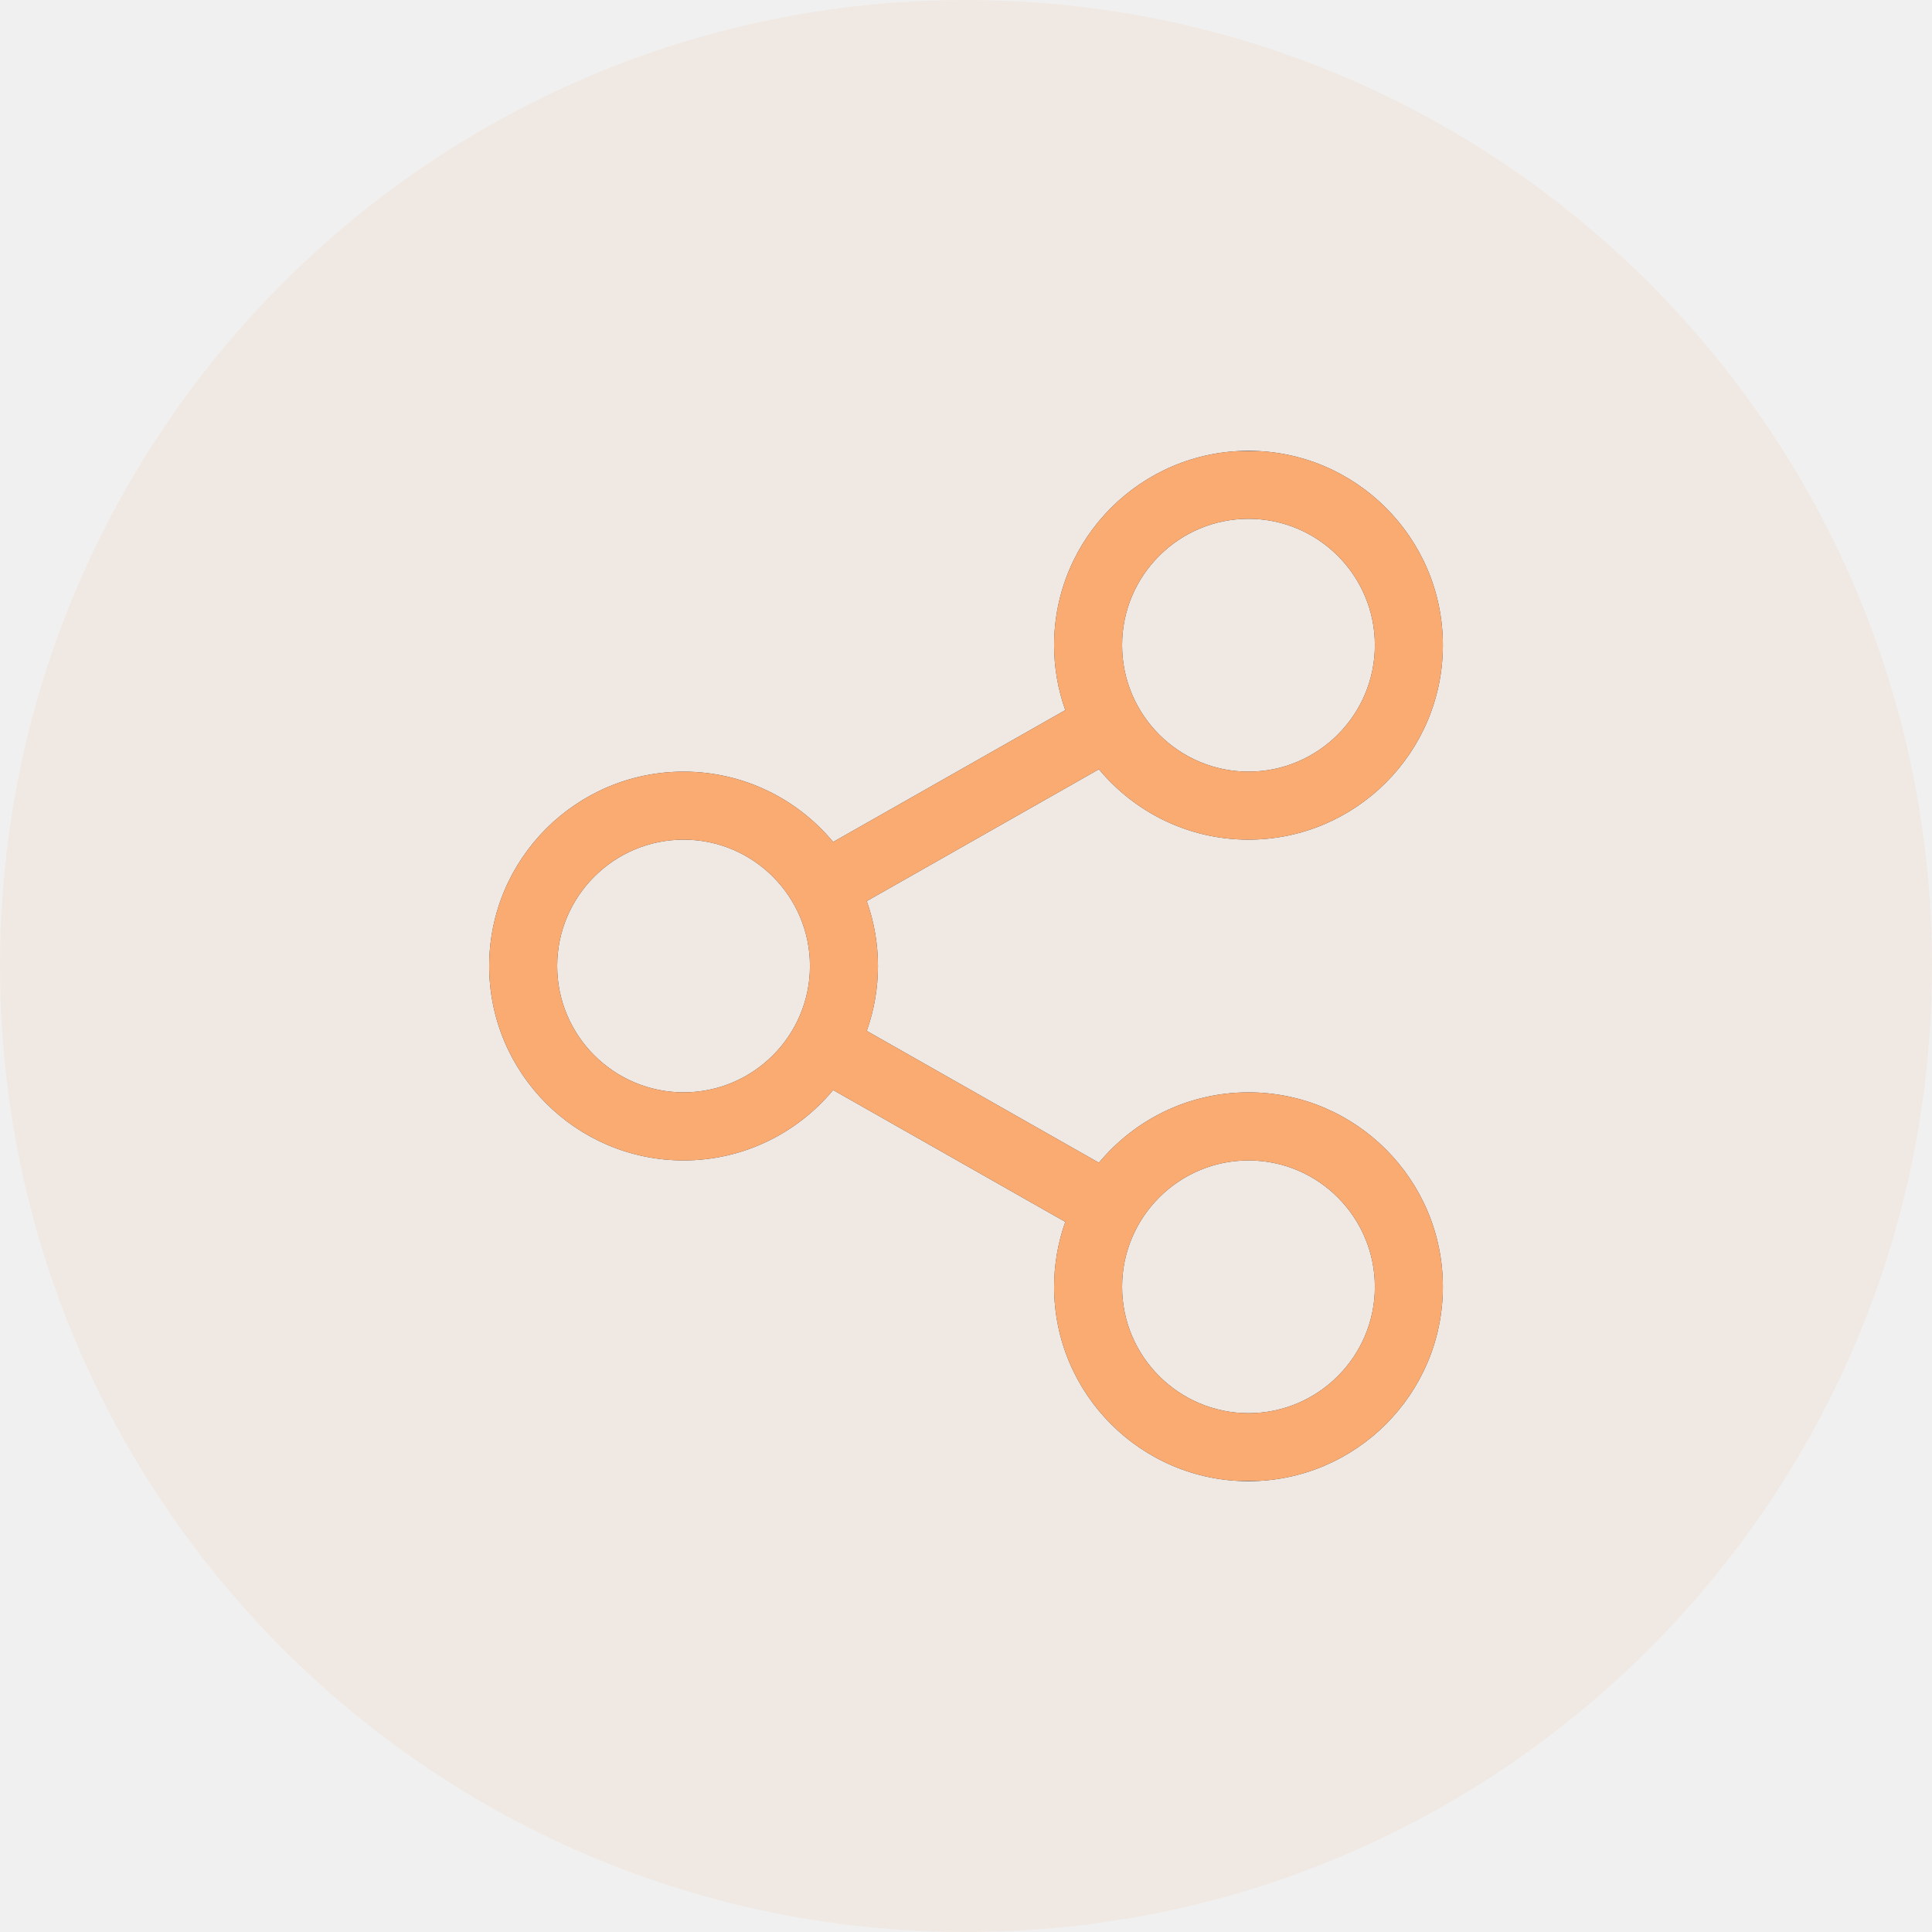
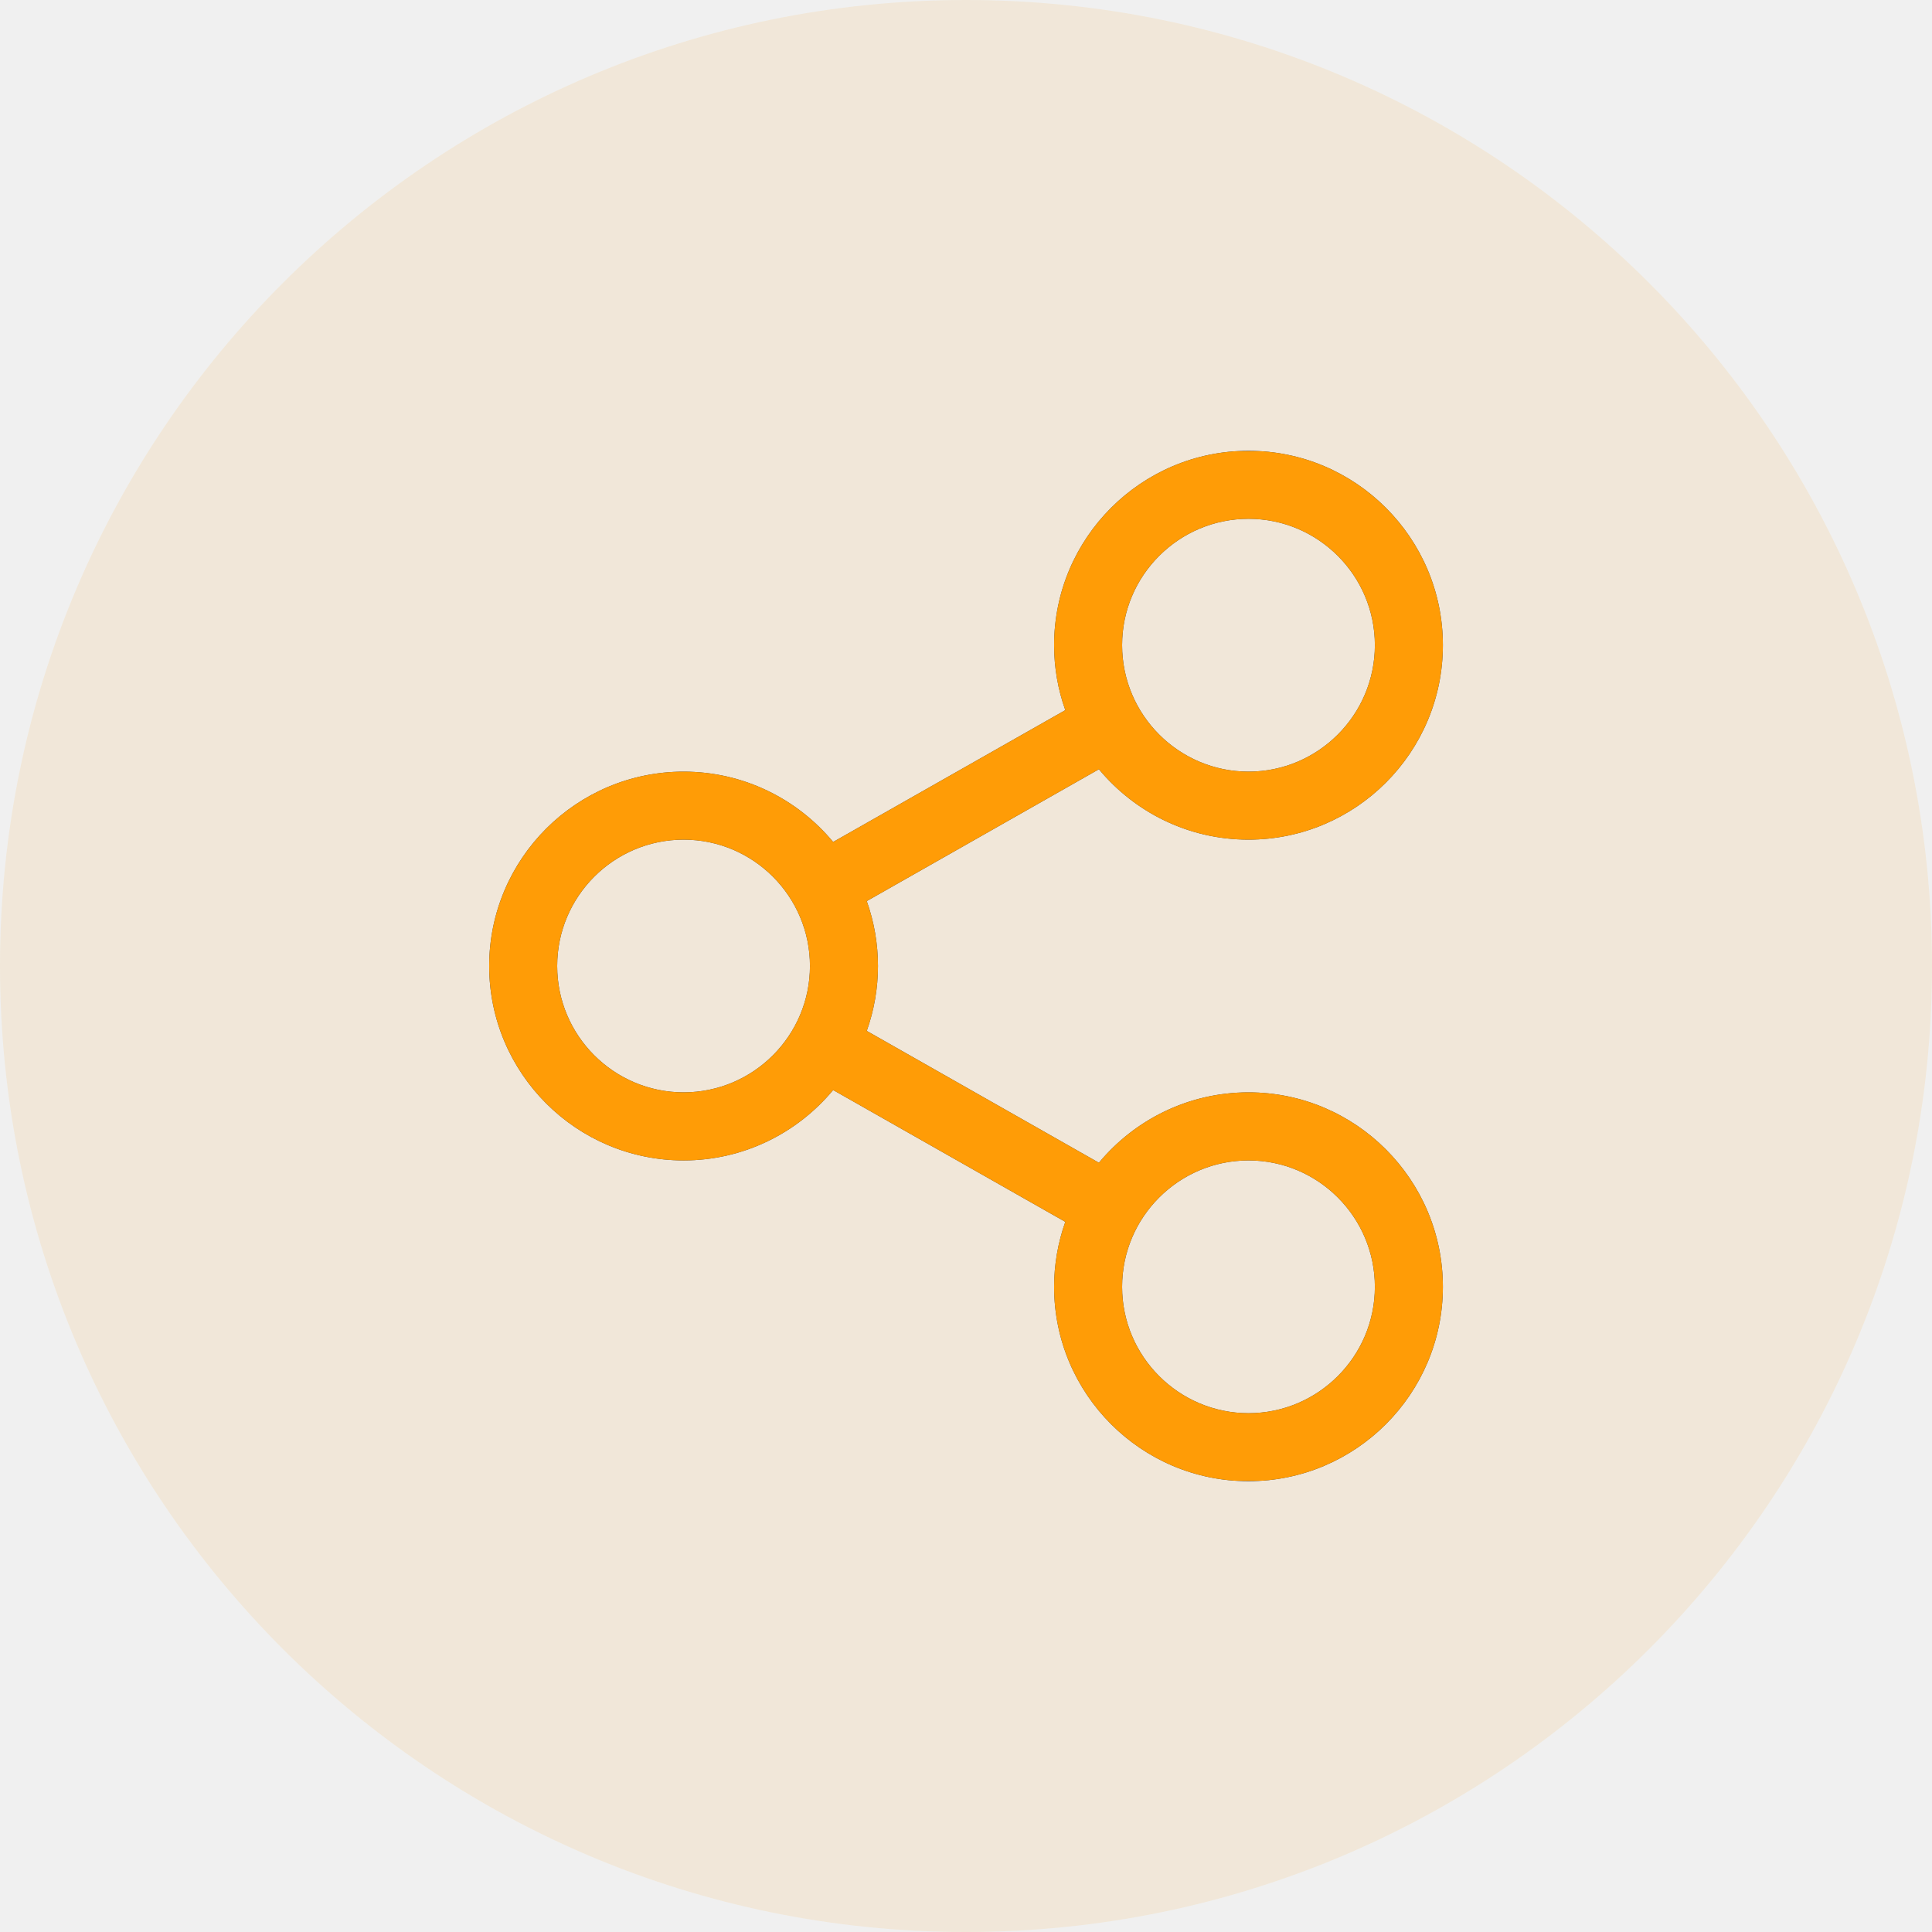
<svg xmlns="http://www.w3.org/2000/svg" width="30" height="30" viewBox="0 0 30 30" fill="none">
-   <circle opacity="0.1" cx="15" cy="15" r="15" fill="#F9AB72" />
+   <circle opacity="0.1" cx="15" cy="15" r="15" fill="#FF9C06" />
  <g clip-path="url(#clip0_195_3932)">
    <mask id="path-2-inside-1_195_3932" fill="white">
      <path d="M19.387 16.962C18.453 16.962 17.618 17.388 17.064 18.055L13.459 16.008C13.574 15.685 13.633 15.344 13.633 15C13.633 14.657 13.574 14.316 13.459 13.992L17.064 11.945C17.618 12.612 18.453 13.038 19.386 13.038C21.051 13.038 22.405 11.684 22.405 10.018C22.405 8.354 21.051 7 19.387 7C17.722 7 16.368 8.354 16.368 10.018C16.368 10.372 16.429 10.711 16.542 11.027L12.937 13.074C12.383 12.407 11.547 11.982 10.615 11.982C8.95 11.982 7.596 13.336 7.596 15C7.596 16.665 8.95 18.019 10.615 18.019C11.547 18.019 12.383 17.593 12.937 16.926L16.542 18.973C16.427 19.297 16.368 19.638 16.368 19.982C16.368 21.646 17.722 23 19.386 23C21.051 23 22.405 21.646 22.405 19.982C22.405 18.317 21.051 16.962 19.387 16.962ZM19.387 8.056C20.468 8.056 21.349 8.936 21.349 10.018C21.349 11.101 20.468 11.982 19.387 11.982C18.305 11.982 17.424 11.101 17.424 10.018C17.424 8.936 18.305 8.056 19.387 8.056ZM10.615 16.962C9.533 16.962 8.652 16.082 8.652 15C8.652 13.918 9.533 13.038 10.615 13.038C11.697 13.038 12.577 13.918 12.577 15C12.577 16.082 11.697 16.962 10.615 16.962ZM19.387 21.944C18.305 21.944 17.424 21.063 17.424 19.982C17.424 18.899 18.305 18.019 19.387 18.019C20.468 18.019 21.349 18.899 21.349 19.982C21.349 21.063 20.468 21.944 19.387 21.944Z" />
    </mask>
    <path d="M19.387 16.962C18.453 16.962 17.618 17.388 17.064 18.055L13.459 16.008C13.574 15.685 13.633 15.344 13.633 15C13.633 14.657 13.574 14.316 13.459 13.992L17.064 11.945C17.618 12.612 18.453 13.038 19.386 13.038C21.051 13.038 22.405 11.684 22.405 10.018C22.405 8.354 21.051 7 19.387 7C17.722 7 16.368 8.354 16.368 10.018C16.368 10.372 16.429 10.711 16.542 11.027L12.937 13.074C12.383 12.407 11.547 11.982 10.615 11.982C8.95 11.982 7.596 13.336 7.596 15C7.596 16.665 8.95 18.019 10.615 18.019C11.547 18.019 12.383 17.593 12.937 16.926L16.542 18.973C16.427 19.297 16.368 19.638 16.368 19.982C16.368 21.646 17.722 23 19.386 23C21.051 23 22.405 21.646 22.405 19.982C22.405 18.317 21.051 16.962 19.387 16.962ZM19.387 8.056C20.468 8.056 21.349 8.936 21.349 10.018C21.349 11.101 20.468 11.982 19.387 11.982C18.305 11.982 17.424 11.101 17.424 10.018C17.424 8.936 18.305 8.056 19.387 8.056ZM10.615 16.962C9.533 16.962 8.652 16.082 8.652 15C8.652 13.918 9.533 13.038 10.615 13.038C11.697 13.038 12.577 13.918 12.577 15C12.577 16.082 11.697 16.962 10.615 16.962ZM19.387 21.944C18.305 21.944 17.424 21.063 17.424 19.982C17.424 18.899 18.305 18.019 19.387 18.019C20.468 18.019 21.349 18.899 21.349 19.982C21.349 21.063 20.468 21.944 19.387 21.944Z" fill="#333F4E" />
-     <path d="M17.064 18.055L15.952 20.015L17.592 20.946L18.797 19.495L17.064 18.055ZM13.459 16.008L11.336 15.253L10.703 17.035L12.347 17.968L13.459 16.008ZM13.633 15L11.38 14.999L11.38 15.001L13.633 15ZM13.459 13.992L12.346 12.033L10.703 12.966L11.336 14.747L13.459 13.992ZM17.064 11.945L18.797 10.505L17.592 9.053L15.951 9.985L17.064 11.945ZM22.405 10.018L20.151 10.018V10.018H22.405ZM16.542 11.027L17.654 12.986L19.298 12.053L18.665 10.272L16.542 11.027ZM12.937 13.074L11.204 14.514L12.409 15.965L14.05 15.034L12.937 13.074ZM12.937 16.926L14.049 14.967L12.409 14.035L11.204 15.486L12.937 16.926ZM16.542 18.973L18.665 19.728L19.298 17.947L17.654 17.014L16.542 18.973ZM16.368 19.982L18.621 19.982L18.621 19.98L16.368 19.982ZM22.405 19.982L20.151 19.981V19.982H22.405ZM19.387 14.709C17.753 14.709 16.293 15.457 15.331 16.615L18.797 19.495C18.944 19.319 19.154 19.216 19.387 19.216V14.709ZM18.177 16.096L14.572 14.049L12.347 17.968L15.952 20.015L18.177 16.096ZM15.582 16.764C15.784 16.197 15.886 15.6 15.886 14.999L11.38 15.001C11.38 15.087 11.365 15.172 11.336 15.253L15.582 16.764ZM15.886 15.001C15.886 14.4 15.784 13.803 15.582 13.237L11.336 14.747C11.365 14.828 11.38 14.913 11.38 14.999L15.886 15.001ZM14.572 15.951L18.177 13.904L15.951 9.985L12.346 12.033L14.572 15.951ZM15.33 13.384C16.292 14.543 17.752 15.291 19.386 15.291V10.785C19.154 10.785 18.944 10.681 18.797 10.505L15.33 13.384ZM19.386 15.291C22.296 15.291 24.658 12.927 24.658 10.018H20.151C20.151 10.44 19.805 10.785 19.386 10.785V15.291ZM24.658 10.019C24.658 7.11 22.295 4.747 19.387 4.747V9.253C19.806 9.253 20.151 9.598 20.151 10.018L24.658 10.019ZM19.387 4.747C16.478 4.747 14.114 7.109 14.114 10.018H18.621C18.621 9.599 18.966 9.253 19.387 9.253V4.747ZM14.114 10.018C14.114 10.635 14.222 11.23 14.418 11.782L18.665 10.272C18.637 10.193 18.621 10.108 18.621 10.018H14.114ZM15.429 9.067L11.824 11.115L14.05 15.034L17.654 12.986L15.429 9.067ZM14.67 11.634C13.708 10.476 12.248 9.728 10.615 9.728V14.235C10.847 14.235 11.057 14.338 11.204 14.514L14.67 11.634ZM10.615 9.728C7.706 9.728 5.342 12.091 5.342 15H9.849C9.849 14.581 10.194 14.235 10.615 14.235V9.728ZM5.342 15C5.342 17.909 7.706 20.272 10.615 20.272V15.765C10.194 15.765 9.849 15.42 9.849 15H5.342ZM10.615 20.272C12.248 20.272 13.708 19.524 14.67 18.366L11.204 15.486C11.057 15.662 10.847 15.765 10.615 15.765V20.272ZM11.824 18.886L15.429 20.933L17.654 17.014L14.049 14.967L11.824 18.886ZM14.419 18.218C14.217 18.784 14.114 19.381 14.114 19.983L18.621 19.98C18.621 19.895 18.636 19.809 18.665 19.728L14.419 18.218ZM14.114 19.982C14.114 22.89 16.478 25.253 19.386 25.253V20.747C18.966 20.747 18.621 20.401 18.621 19.982H14.114ZM19.386 25.253C22.295 25.253 24.658 22.89 24.658 19.982H20.151C20.151 20.401 19.806 20.747 19.386 20.747V25.253ZM24.658 19.982C24.658 17.073 22.296 14.709 19.387 14.709V19.216C19.806 19.216 20.151 19.561 20.151 19.981L24.658 19.982ZM19.387 10.31C19.224 10.31 19.095 10.181 19.095 10.018H23.602C23.602 7.692 21.713 5.803 19.387 5.803V10.31ZM19.095 10.018C19.095 9.858 19.223 9.728 19.387 9.728V14.235C21.714 14.235 23.602 12.344 23.602 10.018H19.095ZM19.387 9.728C19.55 9.728 19.677 9.857 19.677 10.018H15.171C15.171 12.345 17.059 14.235 19.387 14.235V9.728ZM19.677 10.018C19.677 10.181 19.549 10.31 19.387 10.31V5.803C17.06 5.803 15.171 7.692 15.171 10.018H19.677ZM10.615 14.709C10.777 14.709 10.905 14.837 10.905 15H6.399C6.399 17.327 8.289 19.216 10.615 19.216V14.709ZM10.905 15C10.905 15.163 10.777 15.291 10.615 15.291V10.785C8.289 10.785 6.399 12.673 6.399 15H10.905ZM10.615 15.291C10.452 15.291 10.323 15.162 10.323 15H14.83C14.83 12.674 12.941 10.785 10.615 10.785V15.291ZM10.323 15C10.323 14.838 10.452 14.709 10.615 14.709V19.216C12.941 19.216 14.83 17.326 14.83 15H10.323ZM19.387 19.69C19.549 19.69 19.677 19.819 19.677 19.982H15.171C15.171 22.308 17.06 24.197 19.387 24.197V19.69ZM19.677 19.982C19.677 20.143 19.55 20.272 19.387 20.272V15.765C17.059 15.765 15.171 17.655 15.171 19.982H19.677ZM19.387 20.272C19.223 20.272 19.095 20.143 19.095 19.982H23.602C23.602 17.656 21.714 15.765 19.387 15.765V20.272ZM19.095 19.982C19.095 19.819 19.224 19.69 19.387 19.69V24.197C21.713 24.197 23.602 22.308 23.602 19.982H19.095Z" fill="#F9AB72" mask="url(#path-2-inside-1_195_3932)" />
+     <path d="M17.064 18.055L15.952 20.015L17.592 20.946L18.797 19.495L17.064 18.055ZM13.459 16.008L11.336 15.253L10.703 17.035L12.347 17.968L13.459 16.008ZM13.633 15L11.38 14.999L11.38 15.001L13.633 15ZM13.459 13.992L12.346 12.033L10.703 12.966L11.336 14.747L13.459 13.992ZM17.064 11.945L18.797 10.505L17.592 9.053L15.951 9.985L17.064 11.945ZM22.405 10.018L20.151 10.018V10.018H22.405ZM16.542 11.027L17.654 12.986L19.298 12.053L18.665 10.272L16.542 11.027ZM12.937 13.074L11.204 14.514L12.409 15.965L14.05 15.034L12.937 13.074ZM12.937 16.926L14.049 14.967L12.409 14.035L11.204 15.486L12.937 16.926ZM16.542 18.973L18.665 19.728L19.298 17.947L17.654 17.014L16.542 18.973ZM16.368 19.982L18.621 19.982L18.621 19.98L16.368 19.982ZM22.405 19.982L20.151 19.981V19.982H22.405ZM19.387 14.709C17.753 14.709 16.293 15.457 15.331 16.615L18.797 19.495C18.944 19.319 19.154 19.216 19.387 19.216V14.709ZM18.177 16.096L14.572 14.049L12.347 17.968L15.952 20.015L18.177 16.096ZM15.582 16.764C15.784 16.197 15.886 15.6 15.886 14.999L11.38 15.001C11.38 15.087 11.365 15.172 11.336 15.253L15.582 16.764ZM15.886 15.001C15.886 14.4 15.784 13.803 15.582 13.237L11.336 14.747C11.365 14.828 11.38 14.913 11.38 14.999L15.886 15.001ZM14.572 15.951L18.177 13.904L15.951 9.985L12.346 12.033L14.572 15.951ZM15.33 13.384C16.292 14.543 17.752 15.291 19.386 15.291V10.785C19.154 10.785 18.944 10.681 18.797 10.505L15.33 13.384ZM19.386 15.291C22.296 15.291 24.658 12.927 24.658 10.018H20.151C20.151 10.44 19.805 10.785 19.386 10.785V15.291ZM24.658 10.019C24.658 7.11 22.295 4.747 19.387 4.747V9.253C19.806 9.253 20.151 9.598 20.151 10.018L24.658 10.019ZM19.387 4.747C16.478 4.747 14.114 7.109 14.114 10.018H18.621C18.621 9.599 18.966 9.253 19.387 9.253V4.747ZM14.114 10.018C14.114 10.635 14.222 11.23 14.418 11.782L18.665 10.272C18.637 10.193 18.621 10.108 18.621 10.018H14.114ZM15.429 9.067L11.824 11.115L14.05 15.034L17.654 12.986L15.429 9.067ZM14.67 11.634C13.708 10.476 12.248 9.728 10.615 9.728V14.235C10.847 14.235 11.057 14.338 11.204 14.514L14.67 11.634ZM10.615 9.728C7.706 9.728 5.342 12.091 5.342 15H9.849C9.849 14.581 10.194 14.235 10.615 14.235V9.728ZM5.342 15C5.342 17.909 7.706 20.272 10.615 20.272V15.765C10.194 15.765 9.849 15.42 9.849 15H5.342ZM10.615 20.272C12.248 20.272 13.708 19.524 14.67 18.366L11.204 15.486C11.057 15.662 10.847 15.765 10.615 15.765V20.272ZM11.824 18.886L15.429 20.933L17.654 17.014L14.049 14.967L11.824 18.886ZM14.419 18.218C14.217 18.784 14.114 19.381 14.114 19.983L18.621 19.98C18.621 19.895 18.636 19.809 18.665 19.728L14.419 18.218ZM14.114 19.982C14.114 22.89 16.478 25.253 19.386 25.253V20.747C18.966 20.747 18.621 20.401 18.621 19.982H14.114ZM19.386 25.253C22.295 25.253 24.658 22.89 24.658 19.982H20.151C20.151 20.401 19.806 20.747 19.386 20.747V25.253ZM24.658 19.982C24.658 17.073 22.296 14.709 19.387 14.709V19.216C19.806 19.216 20.151 19.561 20.151 19.981L24.658 19.982ZM19.387 10.31C19.224 10.31 19.095 10.181 19.095 10.018H23.602C23.602 7.692 21.713 5.803 19.387 5.803V10.31ZM19.095 10.018C19.095 9.858 19.223 9.728 19.387 9.728V14.235C21.714 14.235 23.602 12.344 23.602 10.018H19.095ZM19.387 9.728C19.55 9.728 19.677 9.857 19.677 10.018H15.171C15.171 12.345 17.059 14.235 19.387 14.235V9.728ZM19.677 10.018C19.677 10.181 19.549 10.31 19.387 10.31V5.803C17.06 5.803 15.171 7.692 15.171 10.018H19.677ZM10.615 14.709C10.777 14.709 10.905 14.837 10.905 15H6.399C6.399 17.327 8.289 19.216 10.615 19.216V14.709ZM10.905 15C10.905 15.163 10.777 15.291 10.615 15.291V10.785C8.289 10.785 6.399 12.673 6.399 15H10.905ZM10.615 15.291C10.452 15.291 10.323 15.162 10.323 15H14.83C14.83 12.674 12.941 10.785 10.615 10.785V15.291ZM10.323 15C10.323 14.838 10.452 14.709 10.615 14.709V19.216C12.941 19.216 14.83 17.326 14.83 15H10.323ZM19.387 19.69C19.549 19.69 19.677 19.819 19.677 19.982H15.171C15.171 22.308 17.06 24.197 19.387 24.197V19.69ZM19.677 19.982C19.677 20.143 19.55 20.272 19.387 20.272V15.765C17.059 15.765 15.171 17.655 15.171 19.982H19.677ZM19.387 20.272C19.223 20.272 19.095 20.143 19.095 19.982H23.602C23.602 17.656 21.714 15.765 19.387 15.765V20.272ZM19.095 19.982C19.095 19.819 19.224 19.69 19.387 19.69V24.197C21.713 24.197 23.602 22.308 23.602 19.982H19.095Z" fill="#FF9C06" mask="url(#path-2-inside-1_195_3932)" />
  </g>
  <defs>
    <clipPath id="clip0_195_3932">
      <rect width="16" height="16" fill="white" transform="translate(7 7)" />
    </clipPath>
  </defs>
</svg>
